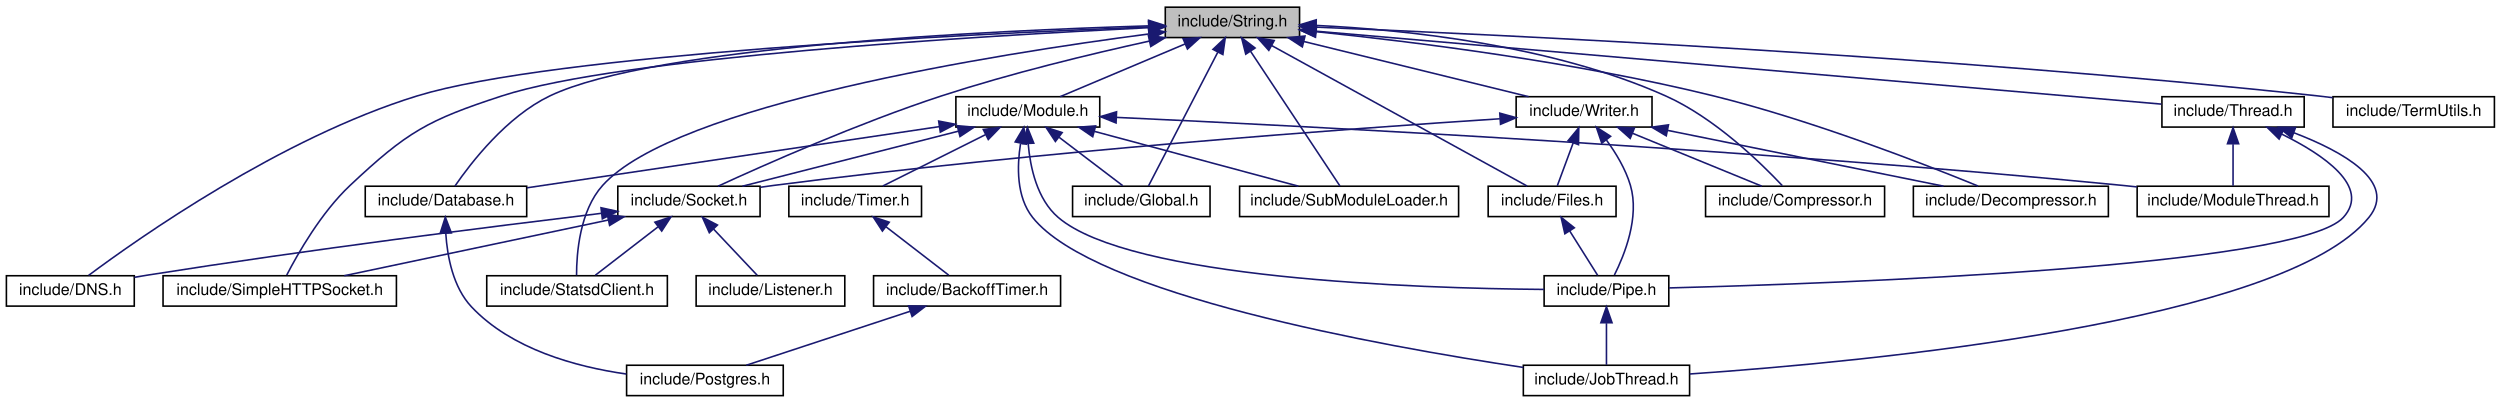
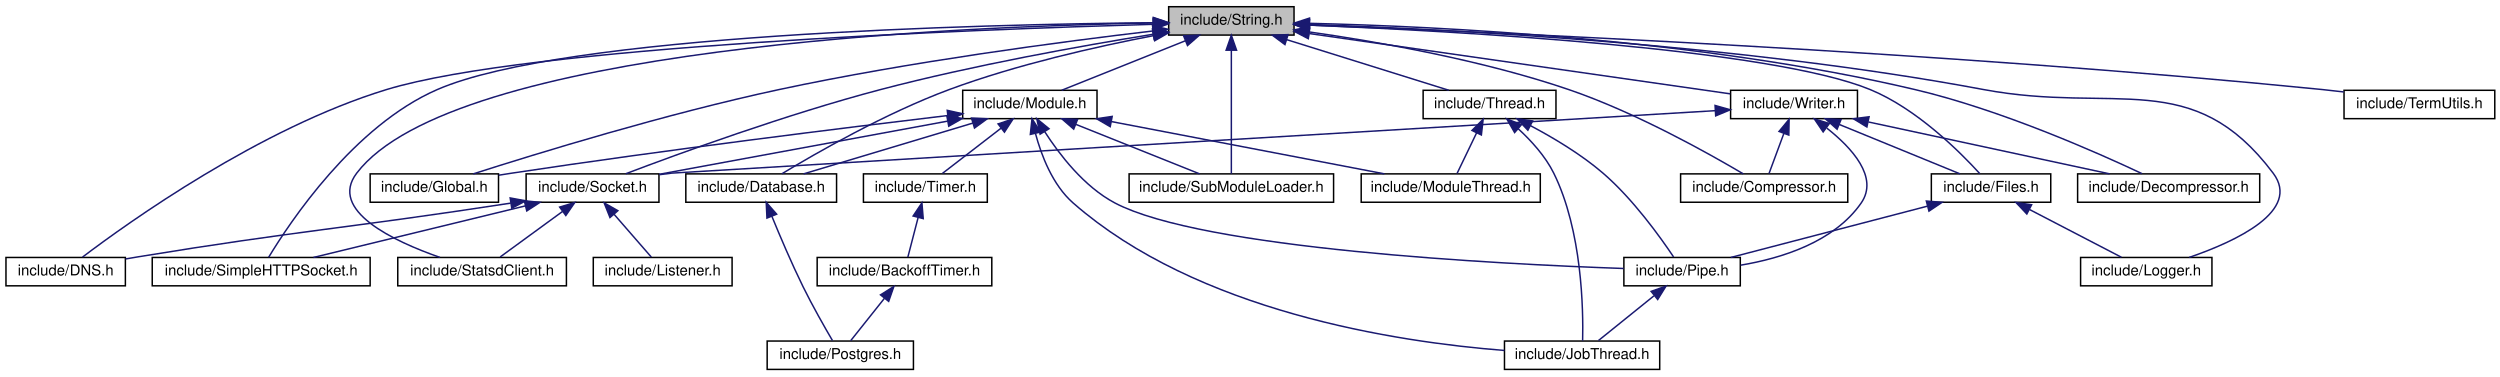
- <svg xmlns="http://www.w3.org/2000/svg" xmlns:xlink="http://www.w3.org/1999/xlink" width="1564pt" height="252pt" viewBox="0.00 0.00 1564.00 252.00">
+ <svg xmlns="http://www.w3.org/2000/svg" xmlns:xlink="http://www.w3.org/1999/xlink" width="1675pt" height="252pt" viewBox="0.00 0.00 1675.00 252.00">
  <g id="graph0" class="graph" transform="scale(1 1) rotate(0) translate(4 248)">
    <g id="node1" class="node">
-       <polygon fill="#bfbfbf" stroke="black" points="725,-224.5 725,-243.5 809,-243.5 809,-224.5 725,-224.5" />
-       <text text-anchor="middle" x="767" y="-231.5" font-family="Helvetica,sans-Serif" font-size="10.00">include/String.h</text>
+       <polygon fill="#bfbfbf" stroke="black" points="779,-224.5 779,-243.5 863,-243.5 863,-224.5 779,-224.5" />
+       <text text-anchor="middle" x="821" y="-231.5" font-family="Helvetica,sans-Serif" font-size="10.00">include/String.h</text>
    </g>
    <g id="node2" class="node">
      <g id="a_node2">
        <a xlink:href="_module_8h.html" target="_top" xlink:title="include/Module.h">
-           <polygon fill="none" stroke="black" points="594,-168.5 594,-187.5 684,-187.5 684,-168.5 594,-168.5" />
-           <text text-anchor="middle" x="639" y="-175.5" font-family="Helvetica,sans-Serif" font-size="10.00">include/Module.h</text>
+           <polygon fill="none" stroke="black" points="641,-168.5 641,-187.5 731,-187.5 731,-168.5 641,-168.5" />
+           <text text-anchor="middle" x="686" y="-175.5" font-family="Helvetica,sans-Serif" font-size="10.00">include/Module.h</text>
        </a>
      </g>
    </g>
    <g id="edge1" class="edge">
-       <path fill="none" stroke="midnightblue" d="M737.377,-220.503C713.381,-210.38 680.216,-196.388 659.187,-187.516" />
-       <polygon fill="midnightblue" stroke="midnightblue" points="736.144,-223.781 746.718,-224.444 738.865,-217.332 736.144,-223.781" />
+       <path fill="none" stroke="midnightblue" d="M790.094,-220.638C764.76,-210.504 729.569,-196.427 707.291,-187.516" />
+       <polygon fill="midnightblue" stroke="midnightblue" points="789.024,-223.979 799.609,-224.444 791.624,-217.48 789.024,-223.979" />
    </g>
    <g id="node6" class="node">
      <g id="a_node6">
        <a xlink:href="_database_8h.html" target="_top" xlink:title="include/Database.h">
-           <polygon fill="none" stroke="black" points="224.5,-112.5 224.5,-131.5 325.5,-131.5 325.5,-112.5 224.5,-112.5" />
-           <text text-anchor="middle" x="275" y="-119.5" font-family="Helvetica,sans-Serif" font-size="10.00">include/Database.h</text>
-         </a>
-       </g>
-     </g>
-     <g id="edge26" class="edge">
-       <path fill="none" stroke="midnightblue" d="M714.568,-231.812C615.532,-228.865 405.058,-219.042 340,-188 312.922,-175.08 290.56,-146.081 280.59,-131.587" />
-       <polygon fill="midnightblue" stroke="midnightblue" points="714.556,-235.313 724.652,-232.1 714.756,-228.316 714.556,-235.313" />
+           <polygon fill="none" stroke="black" points="455.5,-112.5 455.5,-131.5 556.5,-131.5 556.5,-112.5 455.5,-112.5" />
+           <text text-anchor="middle" x="506" y="-119.5" font-family="Helvetica,sans-Serif" font-size="10.00">include/Database.h</text>
+         </a>
+       </g>
+     </g>
+     <g id="edge27" class="edge">
+       <path fill="none" stroke="midnightblue" d="M768.891,-224.126C730.363,-216.721 677,-204.682 632,-188 589.303,-172.172 542.515,-145.275 519.847,-131.574" />
+       <polygon fill="midnightblue" stroke="midnightblue" points="768.373,-227.589 778.848,-226 769.668,-220.71 768.373,-227.589" />
    </g>
    <g id="node7" class="node">
      <g id="a_node7">
        <a xlink:href="_socket_8h.html" target="_top" xlink:title="include/Socket.h">
-           <polygon fill="none" stroke="black" points="382.5,-112.5 382.5,-131.5 471.5,-131.5 471.5,-112.5 382.5,-112.5" />
-           <text text-anchor="middle" x="427" y="-119.5" font-family="Helvetica,sans-Serif" font-size="10.00">include/Socket.h</text>
-         </a>
-       </g>
-     </g>
-     <g id="edge28" class="edge">
-       <path fill="none" stroke="midnightblue" d="M714.957,-222.282C678.243,-214.2 628.12,-202.115 585,-188 533.132,-171.022 474.201,-144.871 445.155,-131.504" />
-       <polygon fill="midnightblue" stroke="midnightblue" points="714.425,-225.747 724.94,-224.453 715.913,-218.907 714.425,-225.747" />
+           <polygon fill="none" stroke="black" points="348.5,-112.5 348.5,-131.5 437.5,-131.5 437.5,-112.5 348.5,-112.5" />
+           <text text-anchor="middle" x="393" y="-119.5" font-family="Helvetica,sans-Serif" font-size="10.00">include/Socket.h</text>
+         </a>
+       </g>
+     </g>
+     <g id="edge29" class="edge">
+       <path fill="none" stroke="midnightblue" d="M768.448,-225.034C720.519,-217.275 647.945,-204.282 586,-188 523.082,-171.462 450.904,-145.119 415.282,-131.608" />
+       <polygon fill="midnightblue" stroke="midnightblue" points="768.159,-228.532 778.587,-226.657 769.266,-221.62 768.159,-228.532" />
    </g>
    <g id="node8" class="node">
      <g id="a_node8">
        <a xlink:href="_d_n_s_8h.html" target="_top" xlink:title="include/DNS.h">
          <polygon fill="none" stroke="black" points="0,-56.5 0,-75.5 80,-75.5 80,-56.5 0,-56.5" />
          <text text-anchor="middle" x="40" y="-63.5" font-family="Helvetica,sans-Serif" font-size="10.00">include/DNS.h</text>
        </a>
      </g>
    </g>
-     <g id="edge29" class="edge">
-       <path fill="none" stroke="midnightblue" d="M714.632,-231.153C602.278,-226.741 341.447,-213.969 257,-188 171.656,-161.755 82.449,-98.841 51.427,-75.718" />
-       <polygon fill="midnightblue" stroke="midnightblue" points="714.583,-234.654 724.71,-231.542 714.853,-227.659 714.583,-234.654" />
+     <g id="edge30" class="edge">
+       <path fill="none" stroke="midnightblue" d="M768.544,-231.707C647.185,-228.254 350.168,-217.02 255,-188 170.194,-162.14 81.963,-98.988 51.294,-75.76" />
+       <polygon fill="midnightblue" stroke="midnightblue" points="768.605,-235.21 778.698,-231.99 768.799,-228.213 768.605,-235.21" />
    </g>
    <g id="node10" class="node">
      <g id="a_node10">
        <a xlink:href="_simple_h_t_t_p_socket_8h.html" target="_top" xlink:title="include/SimpleHTTPSocket.h">
          <polygon fill="none" stroke="black" points="98,-56.5 98,-75.5 244,-75.5 244,-56.5 98,-56.5" />
          <text text-anchor="middle" x="171" y="-63.5" font-family="Helvetica,sans-Serif" font-size="10.00">include/SimpleHTTPSocket.h</text>
        </a>
      </g>
    </g>
-     <g id="edge36" class="edge">
-       <path fill="none" stroke="midnightblue" d="M714.577,-230.682C611.056,-225.641 384.008,-212.148 310,-188 263.406,-172.797 250.721,-165.558 215,-132 196.924,-115.019 182.311,-89.33 175.373,-75.897" />
-       <polygon fill="midnightblue" stroke="midnightblue" points="714.638,-234.189 724.794,-231.172 714.973,-227.197 714.638,-234.189" />
+     <g id="edge38" class="edge">
+       <path fill="none" stroke="midnightblue" d="M768.761,-232.788C652.154,-231.641 374.219,-224.987 289,-188 233.014,-163.701 190.107,-99.009 175.985,-75.604" />
+       <polygon fill="midnightblue" stroke="midnightblue" points="768.837,-236.288 778.868,-232.877 768.899,-229.289 768.837,-236.288" />
    </g>
    <g id="node11" class="node">
      <g id="a_node11">
        <a xlink:href="_statsd_client_8h.html" target="_top" xlink:title="include/StatsdClient.h">
-           <polygon fill="none" stroke="black" points="300.5,-56.5 300.5,-75.5 413.5,-75.5 413.5,-56.5 300.5,-56.5" />
-           <text text-anchor="middle" x="357" y="-63.5" font-family="Helvetica,sans-Serif" font-size="10.00">include/StatsdClient.h</text>
-         </a>
-       </g>
-     </g>
-     <g id="edge37" class="edge">
-       <path fill="none" stroke="midnightblue" d="M714.682,-226.754C618.332,-214.145 418.511,-182.473 373,-132 358.68,-116.119 356.679,-89.488 356.687,-75.764" />
-       <polygon fill="midnightblue" stroke="midnightblue" points="714.424,-230.25 724.789,-228.057 715.318,-223.307 714.424,-230.25" />
+           <polygon fill="none" stroke="black" points="262.5,-56.5 262.5,-75.5 375.5,-75.5 375.5,-56.5 262.5,-56.5" />
+           <text text-anchor="middle" x="319" y="-63.5" font-family="Helvetica,sans-Serif" font-size="10.00">include/StatsdClient.h</text>
+         </a>
+       </g>
+     </g>
+     <g id="edge39" class="edge">
+       <path fill="none" stroke="midnightblue" d="M768.5,-232.602C636.951,-230.336 299.168,-216.266 235,-132 215.953,-106.987 259.538,-86.46 290.775,-75.538" />
+       <polygon fill="midnightblue" stroke="midnightblue" points="768.671,-236.105 778.724,-232.761 768.78,-229.106 768.671,-236.105" />
    </g>
    <g id="node12" class="node">
      <g id="a_node12">
        <a xlink:href="_global_8h.html" target="_top" xlink:title="include/Global.h">
-           <polygon fill="none" stroke="black" points="667,-112.5 667,-131.5 753,-131.5 753,-112.5 667,-112.5" />
-           <text text-anchor="middle" x="710" y="-119.5" font-family="Helvetica,sans-Serif" font-size="10.00">include/Global.h</text>
-         </a>
-       </g>
-     </g>
-     <g id="edge31" class="edge">
-       <path fill="none" stroke="midnightblue" d="M757.839,-215.32C745.428,-191.37 723.757,-149.548 714.452,-131.591" />
-       <polygon fill="midnightblue" stroke="midnightblue" points="754.819,-217.1 762.527,-224.368 761.034,-213.879 754.819,-217.1" />
+           <polygon fill="none" stroke="black" points="244,-112.5 244,-131.5 330,-131.5 330,-112.5 244,-112.5" />
+           <text text-anchor="middle" x="287" y="-119.5" font-family="Helvetica,sans-Serif" font-size="10.00">include/Global.h</text>
+         </a>
+       </g>
+     </g>
+     <g id="edge32" class="edge">
+       <path fill="none" stroke="midnightblue" d="M768.436,-227.246C707.72,-220.127 605.012,-206.625 518,-188 442.633,-171.868 355.559,-145.107 313.058,-131.503" />
+       <polygon fill="midnightblue" stroke="midnightblue" points="768.205,-230.743 778.541,-228.417 769.011,-223.789 768.205,-230.743" />
    </g>
    <g id="node16" class="node">
      <g id="a_node16">
        <a xlink:href="_sub_module_loader_8h.html" target="_top" xlink:title="include/SubModuleLoader.h">
-           <polygon fill="none" stroke="black" points="771.5,-112.5 771.5,-131.5 908.5,-131.5 908.5,-112.5 771.5,-112.5" />
-           <text text-anchor="middle" x="840" y="-119.5" font-family="Helvetica,sans-Serif" font-size="10.00">include/SubModuleLoader.h</text>
-         </a>
-       </g>
-     </g>
-     <g id="edge38" class="edge">
-       <path fill="none" stroke="midnightblue" d="M778.31,-215.957C794.131,-192.118 822.275,-149.709 834.298,-131.591" />
-       <polygon fill="midnightblue" stroke="midnightblue" points="775.341,-214.101 772.728,-224.368 781.174,-217.972 775.341,-214.101" />
+           <polygon fill="none" stroke="black" points="752.5,-112.5 752.5,-131.5 889.5,-131.5 889.5,-112.5 752.5,-112.5" />
+           <text text-anchor="middle" x="821" y="-119.5" font-family="Helvetica,sans-Serif" font-size="10.00">include/SubModuleLoader.h</text>
+         </a>
+       </g>
+     </g>
+     <g id="edge40" class="edge">
+       <path fill="none" stroke="midnightblue" d="M821,-214.348C821,-190.254 821,-149.308 821,-131.591" />
+       <polygon fill="midnightblue" stroke="midnightblue" points="817.5,-214.368 821,-224.368 824.5,-214.369 817.5,-214.368" />
    </g>
    <g id="node17" class="node">
      <g id="a_node17">
        <a xlink:href="_compressor_8h.html" target="_top" xlink:title="include/Compressor.h">
-           <polygon fill="none" stroke="black" points="1063,-112.5 1063,-131.5 1175,-131.5 1175,-112.5 1063,-112.5" />
-           <text text-anchor="middle" x="1119" y="-119.5" font-family="Helvetica,sans-Serif" font-size="10.00">include/Compressor.h</text>
+           <polygon fill="none" stroke="black" points="1122,-112.5 1122,-131.5 1234,-131.5 1234,-112.5 1122,-112.5" />
+           <text text-anchor="middle" x="1178" y="-119.5" font-family="Helvetica,sans-Serif" font-size="10.00">include/Compressor.h</text>
        </a>
      </g>
    </g>
    <g id="edge18" class="edge">
-       <path fill="none" stroke="midnightblue" d="M819.378,-232.1C875.676,-229.389 966.679,-219.884 1038,-188 1068.62,-174.313 1097.5,-146.202 1111.01,-131.852" />
-       <polygon fill="midnightblue" stroke="midnightblue" points="819.124,-228.608 809.283,-232.531 819.423,-235.602 819.124,-228.608" />
+       <path fill="none" stroke="midnightblue" d="M873.24,-226.592C919.715,-219.957 989.09,-207.743 1047,-188 1091.7,-172.762 1140.6,-145.354 1164,-131.504" />
+       <polygon fill="midnightblue" stroke="midnightblue" points="872.526,-223.157 863.103,-228.002 873.49,-230.09 872.526,-223.157" />
    </g>
    <g id="node18" class="node">
      <g id="a_node18">
        <a xlink:href="_writer_8h.html" target="_top" xlink:title="include/Writer.h">
-           <polygon fill="none" stroke="black" points="944.5,-168.5 944.5,-187.5 1029.5,-187.5 1029.5,-168.5 944.5,-168.5" />
-           <text text-anchor="middle" x="987" y="-175.5" font-family="Helvetica,sans-Serif" font-size="10.00">include/Writer.h</text>
+           <polygon fill="none" stroke="black" points="1155.5,-168.5 1155.5,-187.5 1240.5,-187.5 1240.5,-168.5 1155.5,-168.5" />
+           <text text-anchor="middle" x="1198" y="-175.5" font-family="Helvetica,sans-Serif" font-size="10.00">include/Writer.h</text>
        </a>
      </g>
    </g>
    <g id="edge19" class="edge">
-       <path fill="none" stroke="midnightblue" d="M811.718,-222.024C853.276,-211.823 914.313,-196.841 952.303,-187.516" />
-       <polygon fill="midnightblue" stroke="midnightblue" points="810.737,-218.661 801.86,-224.444 812.406,-225.459 810.737,-218.661" />
+       <path fill="none" stroke="midnightblue" d="M873.337,-225.503C948.55,-214.73 1085.78,-195.075 1155.26,-185.122" />
+       <polygon fill="midnightblue" stroke="midnightblue" points="872.552,-222.08 863.149,-226.963 873.545,-229.009 872.552,-222.08" />
    </g>
    <g id="node19" class="node">
      <g id="a_node19">
        <a xlink:href="_decompressor_8h.html" target="_top" xlink:title="include/Decompressor.h">
-           <polygon fill="none" stroke="black" points="1193,-112.5 1193,-131.5 1315,-131.5 1315,-112.5 1193,-112.5" />
-           <text text-anchor="middle" x="1254" y="-119.5" font-family="Helvetica,sans-Serif" font-size="10.00">include/Decompressor.h</text>
-         </a>
-       </g>
-     </g>
-     <g id="edge27" class="edge">
-       <path fill="none" stroke="midnightblue" d="M819.437,-228.178C879.956,-221.919 982.174,-209.212 1068,-188 1129.6,-172.775 1199.59,-145.486 1233.47,-131.61" />
-       <polygon fill="midnightblue" stroke="midnightblue" points="818.959,-224.708 809.363,-229.2 819.666,-231.672 818.959,-224.708" />
+           <polygon fill="none" stroke="black" points="1388,-112.5 1388,-131.5 1510,-131.5 1510,-112.5 1388,-112.5" />
+           <text text-anchor="middle" x="1449" y="-119.5" font-family="Helvetica,sans-Serif" font-size="10.00">include/Decompressor.h</text>
+         </a>
+       </g>
+     </g>
+     <g id="edge28" class="edge">
+       <path fill="none" stroke="midnightblue" d="M873.307,-232.379C959.146,-230.359 1134.78,-222.008 1279,-188 1336.51,-174.439 1400.71,-146.007 1431.14,-131.665" />
+       <polygon fill="midnightblue" stroke="midnightblue" points="873.214,-228.88 863.292,-232.595 873.365,-235.879 873.214,-228.88" />
    </g>
    <g id="node20" class="node">
      <g id="a_node20">
        <a xlink:href="_files_8h.html" target="_top" xlink:title="include/Files.h">
-           <polygon fill="none" stroke="black" points="927,-112.5 927,-131.5 1007,-131.5 1007,-112.5 927,-112.5" />
-           <text text-anchor="middle" x="967" y="-119.5" font-family="Helvetica,sans-Serif" font-size="10.00">include/Files.h</text>
-         </a>
-       </g>
-     </g>
-     <g id="edge30" class="edge">
-       <path fill="none" stroke="midnightblue" d="M791.643,-219.446C833.369,-196.497 916.762,-150.631 951.379,-131.591" />
-       <polygon fill="midnightblue" stroke="midnightblue" points="789.769,-216.482 782.694,-224.368 793.143,-222.616 789.769,-216.482" />
+           <polygon fill="none" stroke="black" points="1290,-112.5 1290,-131.5 1370,-131.5 1370,-112.5 1290,-112.5" />
+           <text text-anchor="middle" x="1330" y="-119.5" font-family="Helvetica,sans-Serif" font-size="10.00">include/Files.h</text>
+         </a>
+       </g>
+     </g>
+     <g id="edge31" class="edge">
+       <path fill="none" stroke="midnightblue" d="M873.268,-231.177C972.04,-227.134 1182.19,-215.503 1249,-188 1280.35,-175.097 1309.34,-146.09 1322.53,-131.591" />
+       <polygon fill="midnightblue" stroke="midnightblue" points="873.064,-227.683 863.211,-231.579 873.343,-234.677 873.064,-227.683" />
    </g>
    <g id="node21" class="node">
      <g id="a_node21">
-         <a xlink:href="_thread_8h.html" target="_top" xlink:title="include/Thread.h">
-           <polygon fill="none" stroke="black" points="1348.5,-168.5 1348.5,-187.5 1437.5,-187.5 1437.5,-168.5 1348.5,-168.5" />
-           <text text-anchor="middle" x="1393" y="-175.5" font-family="Helvetica,sans-Serif" font-size="10.00">include/Thread.h</text>
-         </a>
-       </g>
-     </g>
-     <g id="edge32" class="edge">
-       <path fill="none" stroke="midnightblue" d="M819.118,-228.504C939.524,-218.118 1235.33,-192.601 1348.22,-182.863" />
-       <polygon fill="midnightblue" stroke="midnightblue" points="818.708,-225.026 809.046,-229.373 819.309,-232.001 818.708,-225.026" />
+         <a xlink:href="_logger_8h.html" target="_top" xlink:title="include/Logger.h">
+           <polygon fill="none" stroke="black" points="1390,-56.5 1390,-75.5 1478,-75.5 1478,-56.5 1390,-56.5" />
+           <text text-anchor="middle" x="1434" y="-63.5" font-family="Helvetica,sans-Serif" font-size="10.00">include/Logger.h</text>
+         </a>
+       </g>
+     </g>
+     <g id="edge37" class="edge">
+       <path fill="none" stroke="midnightblue" d="M873.361,-231.63C965.436,-228.488 1162.04,-218.503 1325,-188 1413.21,-171.489 1465.05,-203.719 1519,-132 1537.98,-106.761 1494.27,-86.379 1462.76,-75.533" />
+       <polygon fill="midnightblue" stroke="midnightblue" points="873.069,-228.137 863.189,-231.963 873.298,-235.134 873.069,-228.137" />
    </g>
    <g id="node22" class="node">
      <g id="a_node22">
+         <a xlink:href="_thread_8h.html" target="_top" xlink:title="include/Thread.h">
+           <polygon fill="none" stroke="black" points="949.5,-168.5 949.5,-187.5 1038.5,-187.5 1038.5,-168.5 949.5,-168.5" />
+           <text text-anchor="middle" x="994" y="-175.5" font-family="Helvetica,sans-Serif" font-size="10.00">include/Thread.h</text>
+         </a>
+       </g>
+     </g>
+     <g id="edge33" class="edge">
+       <path fill="none" stroke="midnightblue" d="M858.047,-221.436C890.664,-211.255 937.41,-196.664 966.716,-187.516" />
+       <polygon fill="midnightblue" stroke="midnightblue" points="856.915,-218.123 848.412,-224.444 859.001,-224.805 856.915,-218.123" />
+     </g>
+     <g id="node23" class="node">
+       <g id="a_node23">
        <a xlink:href="_term_utils_8h.html" target="_top" xlink:title="include/TermUtils.h">
-           <polygon fill="none" stroke="black" points="1455.5,-168.5 1455.5,-187.5 1556.5,-187.5 1556.5,-168.5 1455.5,-168.5" />
-           <text text-anchor="middle" x="1506" y="-175.5" font-family="Helvetica,sans-Serif" font-size="10.00">include/TermUtils.h</text>
-         </a>
-       </g>
-     </g>
-     <g id="edge39" class="edge">
-       <path fill="none" stroke="midnightblue" d="M819.419,-231.005C933.565,-226.336 1213.07,-213.145 1446,-188 1449.04,-187.672 1452.16,-187.303 1455.3,-186.906" />
-       <polygon fill="midnightblue" stroke="midnightblue" points="819.069,-227.516 809.219,-231.417 819.352,-234.51 819.069,-227.516" />
+           <polygon fill="none" stroke="black" points="1566.5,-168.5 1566.5,-187.5 1667.5,-187.5 1667.5,-168.5 1566.5,-168.5" />
+           <text text-anchor="middle" x="1617" y="-175.5" font-family="Helvetica,sans-Serif" font-size="10.00">include/TermUtils.h</text>
+         </a>
+       </g>
+     </g>
+     <g id="edge41" class="edge">
+       <path fill="none" stroke="midnightblue" d="M873.134,-231.154C993.146,-226.608 1298.13,-213.352 1552,-188 1556.65,-187.536 1561.47,-186.99 1566.3,-186.399" />
+       <polygon fill="midnightblue" stroke="midnightblue" points="872.98,-227.658 863.118,-231.53 873.242,-234.653 872.98,-227.658" />
    </g>
    <g id="node3" class="node">
      <g id="a_node3">
        <a xlink:href="_timer_8h.html" target="_top" xlink:title="include/Timer.h">
-           <polygon fill="none" stroke="black" points="489.5,-112.5 489.5,-131.5 572.5,-131.5 572.5,-112.5 489.5,-112.5" />
-           <text text-anchor="middle" x="531" y="-119.5" font-family="Helvetica,sans-Serif" font-size="10.00">include/Timer.h</text>
+           <polygon fill="none" stroke="black" points="574.5,-112.5 574.5,-131.5 657.5,-131.5 657.5,-112.5 574.5,-112.5" />
+           <text text-anchor="middle" x="616" y="-119.5" font-family="Helvetica,sans-Serif" font-size="10.00">include/Timer.h</text>
        </a>
      </g>
    </g>
    <g id="edge2" class="edge">
-       <path fill="none" stroke="midnightblue" d="M612.452,-163.726C592.454,-153.727 565.613,-140.307 548.309,-131.655" />
-       <polygon fill="midnightblue" stroke="midnightblue" points="611.138,-166.982 621.648,-168.324 614.269,-160.721 611.138,-166.982" />
+       <path fill="none" stroke="midnightblue" d="M666.686,-162.101C654.088,-152.382 638.072,-140.027 627.451,-131.834" />
+       <polygon fill="midnightblue" stroke="midnightblue" points="664.698,-164.987 674.753,-168.324 668.973,-159.445 664.698,-164.987" />
    </g>
    <g id="edge5" class="edge">
-       <path fill="none" stroke="midnightblue" d="M583.655,-168.789C513.478,-158.379 393.472,-140.576 325.622,-130.51" />
-       <polygon fill="midnightblue" stroke="midnightblue" points="583.23,-172.265 593.635,-170.27 584.257,-165.34 583.23,-172.265" />
+       <path fill="none" stroke="midnightblue" d="M647.892,-165.568C613.937,-155.381 565.011,-140.703 534.388,-131.516" />
+       <polygon fill="midnightblue" stroke="midnightblue" points="646.894,-168.922 657.478,-168.444 648.906,-162.218 646.894,-168.922" />
    </g>
    <g id="edge7" class="edge">
-       <path fill="none" stroke="midnightblue" d="M595.654,-165.959C555.613,-155.76 496.967,-140.822 460.435,-131.516" />
-       <polygon fill="midnightblue" stroke="midnightblue" points="594.853,-169.367 605.408,-168.444 596.581,-162.583 594.853,-169.367" />
+       <path fill="none" stroke="midnightblue" d="M630.781,-166.823C574.883,-156.521 489.51,-140.787 437.71,-131.24" />
+       <polygon fill="midnightblue" stroke="midnightblue" points="630.392,-170.31 640.861,-168.681 631.661,-163.426 630.392,-170.31" />
    </g>
    <g id="edge12" class="edge">
-       <path fill="none" stroke="midnightblue" d="M658.59,-162.101C671.368,-152.382 687.613,-140.027 698.385,-131.834" />
-       <polygon fill="midnightblue" stroke="midnightblue" points="656.248,-159.484 650.407,-168.324 660.486,-165.056 656.248,-159.484" />
+       <path fill="none" stroke="midnightblue" d="M630.862,-170.581C562.327,-162.435 441.836,-147.56 339,-132 336.101,-131.561 333.115,-131.092 330.107,-130.606" />
+       <polygon fill="midnightblue" stroke="midnightblue" points="630.654,-174.081 640.996,-171.782 631.477,-167.13 630.654,-174.081" />
    </g>
    <g id="node13" class="node">
      <g id="a_node13">
        <a xlink:href="_job_thread_8h.html" target="_top" xlink:title="include/JobThread.h">
-           <polygon fill="none" stroke="black" points="949,-0.5 949,-19.5 1053,-19.5 1053,-0.5 949,-0.5" />
-           <text text-anchor="middle" x="1001" y="-7.5" font-family="Helvetica,sans-Serif" font-size="10.00">include/JobThread.h</text>
+           <polygon fill="none" stroke="black" points="1004,-0.5 1004,-19.5 1108,-19.5 1108,-0.5 1004,-0.5" />
+           <text text-anchor="middle" x="1056" y="-7.5" font-family="Helvetica,sans-Serif" font-size="10.00">include/JobThread.h</text>
        </a>
      </g>
    </g>
    <g id="edge13" class="edge">
-       <path fill="none" stroke="midnightblue" d="M634.465,-158.225C632.203,-144.025 631.798,-124.842 642,-112 680.21,-63.903 859.009,-31.617 948.992,-18.128" />
-       <polygon fill="midnightblue" stroke="midnightblue" points="631.096,-159.223 636.51,-168.33 637.957,-157.834 631.096,-159.223" />
+       <path fill="none" stroke="midnightblue" d="M689.768,-158.555C693.68,-143.953 701.225,-124.071 715,-112 797.891,-39.365 930.975,-18.918 1003.96,-13.194" />
+       <polygon fill="midnightblue" stroke="midnightblue" points="686.317,-157.941 687.442,-168.476 693.132,-159.539 686.317,-157.941" />
    </g>
    <g id="node14" class="node">
      <g id="a_node14">
        <a xlink:href="_pipe_8h.html" target="_top" xlink:title="include/Pipe.h">
-           <polygon fill="none" stroke="black" points="962,-56.5 962,-75.5 1040,-75.5 1040,-56.5 962,-56.5" />
-           <text text-anchor="middle" x="1001" y="-63.5" font-family="Helvetica,sans-Serif" font-size="10.00">include/Pipe.h</text>
+           <polygon fill="none" stroke="black" points="1084,-56.5 1084,-75.5 1162,-75.5 1162,-56.5 1084,-56.5" />
+           <text text-anchor="middle" x="1123" y="-63.5" font-family="Helvetica,sans-Serif" font-size="10.00">include/Pipe.h</text>
        </a>
      </g>
    </g>
    <g id="edge14" class="edge">
-       <path fill="none" stroke="midnightblue" d="M639.231,-158.166C640.488,-143.336 644.767,-123.338 658,-112 702.924,-73.509 881.824,-67.61 961.9,-66.936" />
-       <polygon fill="midnightblue" stroke="midnightblue" points="635.729,-158.117 638.76,-168.269 642.722,-158.443 635.729,-158.117" />
+       <path fill="none" stroke="midnightblue" d="M695.872,-159.893C705.712,-144.568 722.321,-122.881 743,-112 801.571,-81.181 999.165,-71.076 1083.89,-68.11" />
+       <polygon fill="midnightblue" stroke="midnightblue" points="692.865,-158.1 690.643,-168.459 698.84,-161.747 692.865,-158.1" />
    </g>
    <g id="node15" class="node">
      <g id="a_node15">
        <a xlink:href="_module_thread_8h.html" target="_top" xlink:title="include/ModuleThread.h">
-           <polygon fill="none" stroke="black" points="1333,-112.5 1333,-131.5 1453,-131.5 1453,-112.5 1333,-112.5" />
-           <text text-anchor="middle" x="1393" y="-119.5" font-family="Helvetica,sans-Serif" font-size="10.00">include/ModuleThread.h</text>
+           <polygon fill="none" stroke="black" points="908,-112.5 908,-131.5 1028,-131.5 1028,-112.5 908,-112.5" />
+           <text text-anchor="middle" x="968" y="-119.5" font-family="Helvetica,sans-Serif" font-size="10.00">include/ModuleThread.h</text>
        </a>
      </g>
    </g>
    <g id="edge16" class="edge">
-       <path fill="none" stroke="midnightblue" d="M694.485,-174.563C811.192,-169.172 1090.56,-154.868 1324,-132 1326.89,-131.717 1329.84,-131.409 1332.82,-131.081" />
-       <polygon fill="midnightblue" stroke="midnightblue" points="694.198,-171.072 684.369,-175.027 694.519,-178.065 694.198,-171.072" />
+       <path fill="none" stroke="midnightblue" d="M740.639,-166.537C793.935,-156.332 874.004,-140.999 923.525,-131.516" />
+       <polygon fill="midnightblue" stroke="midnightblue" points="739.847,-163.125 730.684,-168.444 741.164,-170 739.847,-163.125" />
    </g>
    <g id="edge17" class="edge">
-       <path fill="none" stroke="midnightblue" d="M680.581,-165.829C718.531,-155.633 773.81,-140.782 808.3,-131.516" />
-       <polygon fill="midnightblue" stroke="midnightblue" points="679.598,-162.469 670.849,-168.444 681.415,-169.229 679.598,-162.469" />
+       <path fill="none" stroke="midnightblue" d="M716.906,-164.638C742.24,-154.504 777.431,-140.427 799.709,-131.516" />
+       <polygon fill="midnightblue" stroke="midnightblue" points="715.376,-161.48 707.391,-168.444 717.976,-167.979 715.376,-161.48" />
    </g>
    <g id="node4" class="node">
      <g id="a_node4">
        <a xlink:href="_backoff_timer_8h.html" target="_top" xlink:title="include/BackoffTimer.h">
-           <polygon fill="none" stroke="black" points="542.5,-56.5 542.5,-75.5 659.5,-75.5 659.5,-56.5 542.5,-56.5" />
-           <text text-anchor="middle" x="601" y="-63.5" font-family="Helvetica,sans-Serif" font-size="10.00">include/BackoffTimer.h</text>
+           <polygon fill="none" stroke="black" points="543.5,-56.5 543.5,-75.5 660.5,-75.5 660.5,-56.5 543.5,-56.5" />
+           <text text-anchor="middle" x="602" y="-63.5" font-family="Helvetica,sans-Serif" font-size="10.00">include/BackoffTimer.h</text>
        </a>
      </g>
    </g>
    <g id="edge3" class="edge">
-       <path fill="none" stroke="midnightblue" d="M550.314,-106.101C562.912,-96.382 578.928,-84.027 589.549,-75.834" />
-       <polygon fill="midnightblue" stroke="midnightblue" points="548.027,-103.445 542.247,-112.324 552.302,-108.987 548.027,-103.445" />
+       <path fill="none" stroke="midnightblue" d="M611.177,-102.396C608.835,-93.362 606.132,-82.936 604.269,-75.751" />
+       <polygon fill="midnightblue" stroke="midnightblue" points="607.79,-103.281 613.688,-112.083 614.566,-101.525 607.79,-103.281" />
    </g>
    <g id="node5" class="node">
      <g id="a_node5">
        <a xlink:href="_postgres_8h.html" target="_top" xlink:title="include/Postgres.h">
-           <polygon fill="none" stroke="black" points="388,-0.5 388,-19.5 486,-19.5 486,-0.5 388,-0.5" />
-           <text text-anchor="middle" x="437" y="-7.5" font-family="Helvetica,sans-Serif" font-size="10.00">include/Postgres.h</text>
+           <polygon fill="none" stroke="black" points="510,-0.5 510,-19.5 608,-19.5 608,-0.5 510,-0.5" />
+           <text text-anchor="middle" x="559" y="-7.5" font-family="Helvetica,sans-Serif" font-size="10.00">include/Postgres.h</text>
        </a>
      </g>
    </g>
    <g id="edge4" class="edge">
-       <path fill="none" stroke="midnightblue" d="M565.48,-53.304C534.578,-43.129 490.527,-28.625 462.865,-19.516" />
-       <polygon fill="midnightblue" stroke="midnightblue" points="564.421,-56.64 575.014,-56.444 566.61,-49.992 564.421,-56.64" />
+       <path fill="none" stroke="midnightblue" d="M588.578,-48.144C581.086,-38.736 572.063,-27.405 565.968,-19.751" />
+       <polygon fill="midnightblue" stroke="midnightblue" points="585.932,-50.44 594.899,-56.083 591.408,-46.08 585.932,-50.44" />
    </g>
    <g id="edge6" class="edge">
-       <path fill="none" stroke="midnightblue" d="M274.888,-101.904C275.827,-87.529 279.418,-68.27 291,-56 315.944,-29.576 356.003,-18.546 387.856,-14.002" />
-       <polygon fill="midnightblue" stroke="midnightblue" points="271.382,-102.064 274.602,-112.157 278.379,-102.259 271.382,-102.064" />
+       <path fill="none" stroke="midnightblue" d="M513.129,-103.135C518.526,-89.953 526.301,-71.661 534,-56 540.309,-43.167 548.497,-28.797 553.751,-19.825" />
+       <polygon fill="midnightblue" stroke="midnightblue" points="509.861,-101.88 509.358,-112.463 516.351,-104.504 509.861,-101.88" />
    </g>
    <g id="edge8" class="edge">
-       <path fill="none" stroke="midnightblue" d="M372.022,-114.525C305.037,-106.442 188.486,-91.749 89,-76 86.095,-75.54 83.098,-75.044 80.084,-74.529" />
-       <polygon fill="midnightblue" stroke="midnightblue" points="371.99,-118.047 382.336,-115.765 372.826,-111.097 371.99,-118.047" />
+       <path fill="none" stroke="midnightblue" d="M338.232,-111.914C226.404,-94.722 196.644,-93.629 89,-76 86.098,-75.525 83.102,-75.017 80.089,-74.494" />
+       <polygon fill="midnightblue" stroke="midnightblue" points="337.806,-115.389 348.223,-113.459 338.876,-108.472 337.806,-115.389" />
    </g>
    <g id="node9" class="node">
      <g id="a_node9">
        <a xlink:href="_listener_8h.html" target="_top" xlink:title="include/Listener.h">
-           <polygon fill="none" stroke="black" points="431.5,-56.5 431.5,-75.5 524.5,-75.5 524.5,-56.5 431.5,-56.5" />
-           <text text-anchor="middle" x="478" y="-63.5" font-family="Helvetica,sans-Serif" font-size="10.00">include/Listener.h</text>
+           <polygon fill="none" stroke="black" points="393.5,-56.5 393.5,-75.5 486.5,-75.5 486.5,-56.5 393.5,-56.5" />
+           <text text-anchor="middle" x="440" y="-63.5" font-family="Helvetica,sans-Serif" font-size="10.00">include/Listener.h</text>
        </a>
      </g>
    </g>
    <g id="edge9" class="edge">
-       <path fill="none" stroke="midnightblue" d="M442.378,-104.718C451.367,-95.2 462.359,-83.561 469.735,-75.751" />
-       <polygon fill="midnightblue" stroke="midnightblue" points="439.743,-102.41 435.422,-112.083 444.832,-107.216 439.743,-102.41" />
+       <path fill="none" stroke="midnightblue" d="M407.421,-104.431C415.658,-94.967 425.654,-83.483 432.383,-75.751" />
+       <polygon fill="midnightblue" stroke="midnightblue" points="404.686,-102.242 400.761,-112.083 409.966,-106.838 404.686,-102.242" />
    </g>
    <g id="edge10" class="edge">
-       <path fill="none" stroke="midnightblue" d="M376.49,-110.346C328.111,-100.141 256.049,-84.94 211.374,-75.516" />
-       <polygon fill="midnightblue" stroke="midnightblue" points="375.929,-113.804 386.436,-112.444 377.374,-106.955 375.929,-113.804" />
+       <path fill="none" stroke="midnightblue" d="M347.875,-110.024C305.94,-99.823 244.348,-84.841 206.012,-75.516" />
+       <polygon fill="midnightblue" stroke="midnightblue" points="347.28,-113.481 357.823,-112.444 348.934,-106.679 347.28,-113.481" />
    </g>
    <g id="edge11" class="edge">
-       <path fill="none" stroke="midnightblue" d="M407.686,-106.101C395.088,-96.382 379.072,-84.027 368.451,-75.834" />
-       <polygon fill="midnightblue" stroke="midnightblue" points="405.698,-108.987 415.753,-112.324 409.973,-103.445 405.698,-108.987" />
+       <path fill="none" stroke="midnightblue" d="M372.966,-106.38C359.591,-96.62 342.441,-84.106 331.106,-75.834" />
+       <polygon fill="midnightblue" stroke="midnightblue" points="370.97,-109.257 381.111,-112.324 375.096,-103.602 370.97,-109.257" />
    </g>
    <g id="edge15" class="edge">
-       <path fill="none" stroke="midnightblue" d="M1001,-45.804C1001,-36.91 1001,-26.78 1001,-19.751" />
-       <polygon fill="midnightblue" stroke="midnightblue" points="997.5,-46.083 1001,-56.083 1004.5,-46.083 997.5,-46.083" />
+       <path fill="none" stroke="midnightblue" d="M1104.17,-49.82C1092.16,-40.145 1077.03,-27.948 1066.96,-19.834" />
+       <polygon fill="midnightblue" stroke="midnightblue" points="1102.25,-52.774 1112.24,-56.324 1106.65,-47.324 1102.25,-52.774" />
    </g>
    <g id="edge22" class="edge">
-       <path fill="none" stroke="midnightblue" d="M934.279,-173.71C841.973,-167.641 645.189,-153.322 480,-132 477.316,-131.654 474.559,-131.27 471.782,-130.862" />
-       <polygon fill="midnightblue" stroke="midnightblue" points="934.271,-177.217 944.477,-174.375 934.726,-170.232 934.271,-177.217" />
+       <path fill="none" stroke="midnightblue" d="M1145.28,-173.854C974.622,-163.672 448.177,-132.249 446,-132 443.311,-131.692 440.551,-131.339 437.771,-130.954" />
+       <polygon fill="midnightblue" stroke="midnightblue" points="1145.09,-177.349 1155.28,-174.451 1145.51,-170.362 1145.09,-177.349" />
+     </g>
+     <g id="edge26" class="edge">
+       <path fill="none" stroke="midnightblue" d="M1219.99,-162.135C1236.69,-148.959 1254.92,-129.196 1243,-112 1224.94,-85.94 1189.8,-74.949 1162.2,-70.325" />
+       <polygon fill="midnightblue" stroke="midnightblue" points="1217.51,-159.612 1211.56,-168.377 1221.68,-165.237 1217.51,-159.612" />
+     </g>
+     <g id="edge20" class="edge">
+       <path fill="none" stroke="midnightblue" d="M1191.22,-158.69C1187.85,-149.589 1183.93,-139.014 1181.24,-131.751" />
+       <polygon fill="midnightblue" stroke="midnightblue" points="1187.94,-159.921 1194.7,-168.083 1194.51,-157.49 1187.94,-159.921" />
+     </g>
+     <g id="edge21" class="edge">
+       <path fill="none" stroke="midnightblue" d="M1247.82,-166.281C1295.25,-156.077 1365.7,-140.92 1409.41,-131.516" />
+       <polygon fill="midnightblue" stroke="midnightblue" points="1246.81,-162.918 1237.77,-168.444 1248.28,-169.762 1246.81,-162.918" />
+     </g>
+     <g id="edge23" class="edge">
+       <path fill="none" stroke="midnightblue" d="M1228.22,-164.638C1252.99,-154.504 1287.4,-140.427 1309.18,-131.516" />
+       <polygon fill="midnightblue" stroke="midnightblue" points="1226.85,-161.418 1218.92,-168.444 1229.5,-167.897 1226.85,-161.418" />
+     </g>
+     <g id="edge24" class="edge">
+       <path fill="none" stroke="midnightblue" d="M1287.18,-109.829C1248.09,-99.633 1191.17,-84.782 1155.65,-75.516" />
+       <polygon fill="midnightblue" stroke="midnightblue" points="1286.64,-113.306 1297.2,-112.444 1288.41,-106.533 1286.64,-113.306" />
    </g>
    <g id="edge25" class="edge">
-       <path fill="none" stroke="midnightblue" d="M1000.99,-160.373C1006.85,-152.34 1012.99,-142.235 1016,-132 1021.82,-112.224 1012.29,-88.524 1005.95,-75.918" />
-       <polygon fill="midnightblue" stroke="midnightblue" points="998.068,-158.423 994.673,-168.459 1003.59,-162.731 998.068,-158.423" />
-     </g>
-     <g id="edge20" class="edge">
-       <path fill="none" stroke="midnightblue" d="M1017.22,-164.638C1041.99,-154.504 1076.4,-140.427 1098.18,-131.516" />
-       <polygon fill="midnightblue" stroke="midnightblue" points="1015.85,-161.418 1007.92,-168.444 1018.5,-167.897 1015.85,-161.418" />
-     </g>
-     <g id="edge21" class="edge">
-       <path fill="none" stroke="midnightblue" d="M1039.36,-166.41C1089.82,-156.204 1165.2,-140.96 1211.89,-131.516" />
-       <polygon fill="midnightblue" stroke="midnightblue" points="1038.41,-163.031 1029.31,-168.444 1039.8,-169.892 1038.41,-163.031" />
-     </g>
-     <g id="edge23" class="edge">
-       <path fill="none" stroke="midnightblue" d="M980.218,-158.69C976.848,-149.589 972.931,-139.014 970.241,-131.751" />
-       <polygon fill="midnightblue" stroke="midnightblue" points="976.942,-159.921 983.697,-168.083 983.506,-157.49 976.942,-159.921" />
-     </g>
-     <g id="edge24" class="edge">
-       <path fill="none" stroke="midnightblue" d="M977.977,-103.566C983.827,-94.275 990.77,-83.248 995.49,-75.751" />
-       <polygon fill="midnightblue" stroke="midnightblue" points="974.981,-101.756 972.614,-112.083 980.904,-105.486 974.981,-101.756" />
-     </g>
-     <g id="edge33" class="edge">
-       <path fill="none" stroke="midnightblue" d="M1431.13,-164.92C1461.46,-153.308 1496.05,-134.27 1478,-112 1424.9,-46.483 1165.5,-21.768 1053.1,-14.031" />
-       <polygon fill="midnightblue" stroke="midnightblue" points="1429.7,-161.714 1421.5,-168.423 1432.1,-168.292 1429.7,-161.714" />
+       <path fill="none" stroke="midnightblue" d="M1355.83,-107.59C1375.06,-97.605 1400.74,-84.267 1417.33,-75.654" />
+       <polygon fill="midnightblue" stroke="midnightblue" points="1353.97,-104.61 1346.71,-112.324 1357.2,-110.822 1353.97,-104.61" />
    </g>
    <g id="edge34" class="edge">
-       <path fill="none" stroke="midnightblue" d="M1423.45,-164.097C1449.23,-151.413 1479.43,-131.215 1462,-112 1433.87,-80.992 1146.44,-70.654 1040.2,-67.876" />
-       <polygon fill="midnightblue" stroke="midnightblue" points="1421.81,-160.998 1414.25,-168.414 1424.79,-167.335 1421.81,-160.998" />
+       <path fill="none" stroke="midnightblue" d="M1013.11,-161.814C1021.79,-153.867 1031.35,-143.421 1037,-132 1056.04,-93.496 1056.86,-40.419 1056.36,-19.741" />
+       <polygon fill="midnightblue" stroke="midnightblue" points="1010.8,-159.179 1005.53,-168.365 1015.38,-164.475 1010.8,-159.179" />
    </g>
    <g id="edge35" class="edge">
-       <path fill="none" stroke="midnightblue" d="M1393,-157.805C1393,-148.91 1393,-138.78 1393,-131.751" />
-       <polygon fill="midnightblue" stroke="midnightblue" points="1389.5,-158.083 1393,-168.083 1396.5,-158.083 1389.5,-158.083" />
+       <path fill="none" stroke="midnightblue" d="M1021.31,-163.857C1036.51,-155.826 1055.27,-144.674 1070,-132 1090.09,-114.713 1108.4,-89.153 1117.31,-75.82" />
+       <polygon fill="midnightblue" stroke="midnightblue" points="1019.67,-160.762 1012.37,-168.44 1022.87,-166.991 1019.67,-160.762" />
+     </g>
+     <g id="edge36" class="edge">
+       <path fill="none" stroke="midnightblue" d="M985.325,-158.983C980.912,-149.817 975.748,-139.092 972.213,-131.751" />
+       <polygon fill="midnightblue" stroke="midnightblue" points="982.215,-160.591 989.707,-168.083 988.522,-157.555 982.215,-160.591" />
    </g>
  </g>
</svg>
